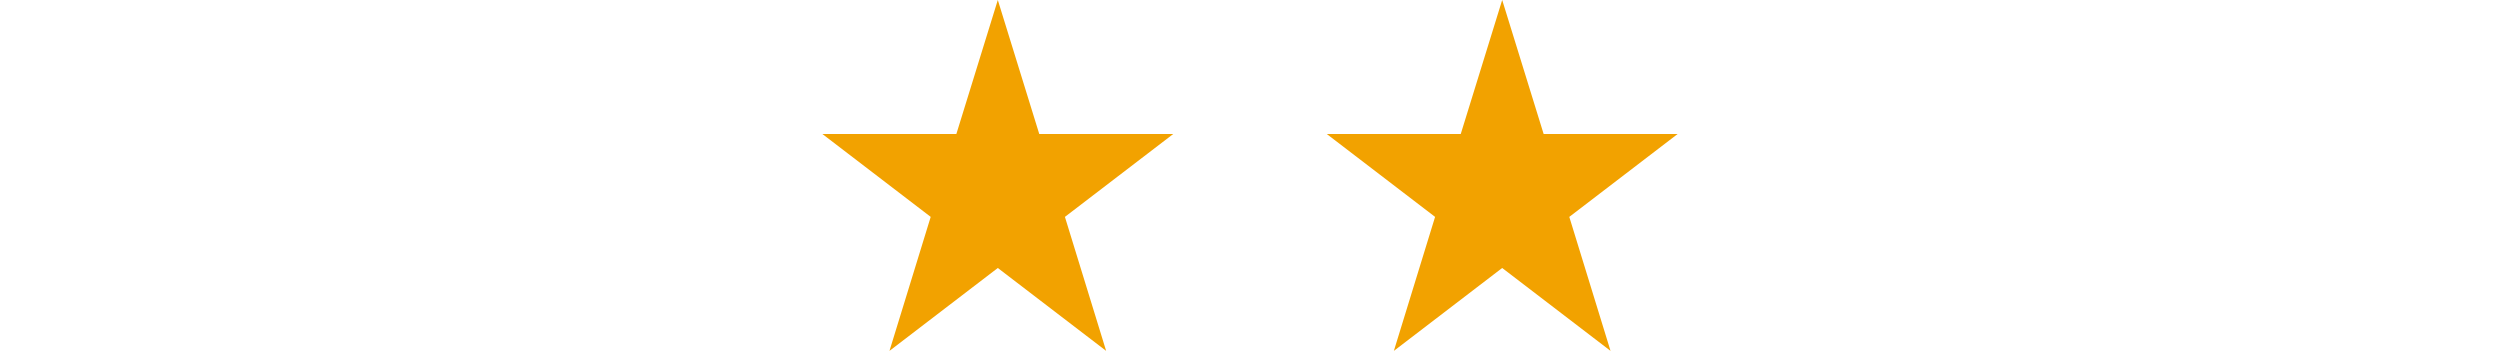
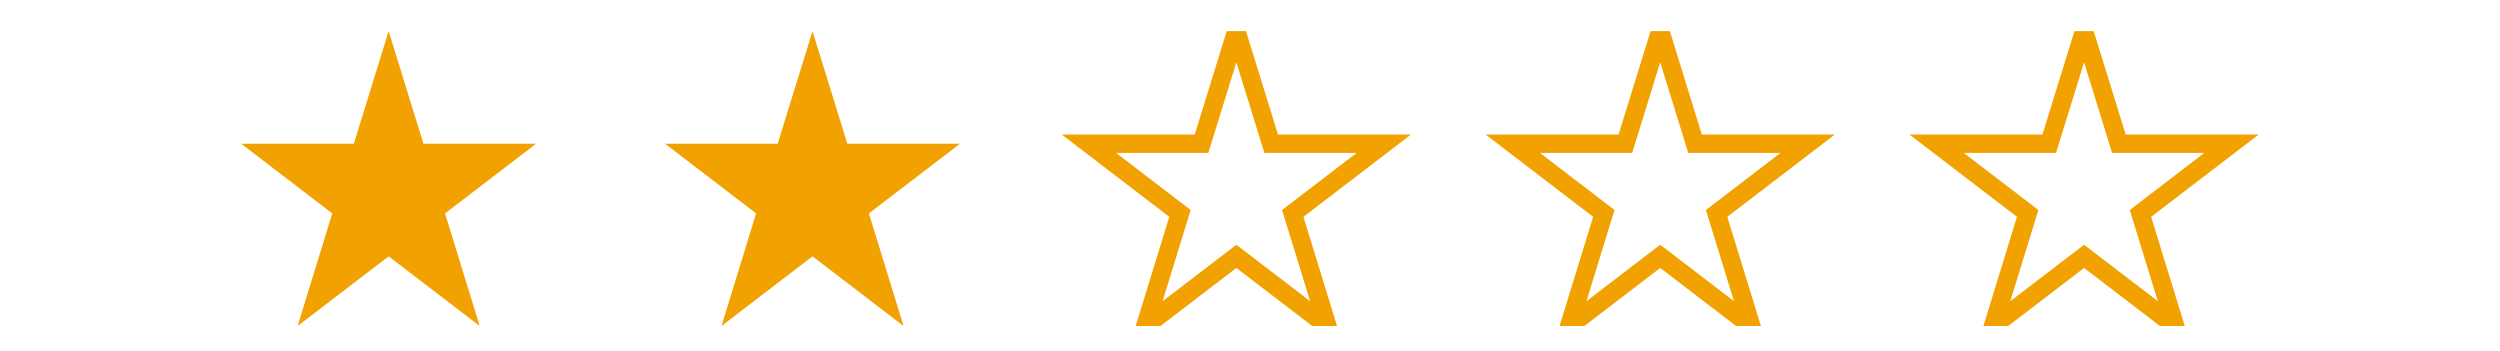
- <svg xmlns="http://www.w3.org/2000/svg" width="114" height="16" viewBox="0 0 39 16">
+ <svg xmlns="http://www.w3.org/2000/svg" width="114" height="16" viewBox="0 0 109.48 19.04">
  <defs>
-     <style>.cls-1{fill:none;}.cls-2{clip-path:url(#clip-path);}.cls-3{fill:#f2a200;}</style>
-     <clipPath id="clip-path">
+     <style>.cls-1,.cls-4{fill:none;}.cls-2{clip-path:url(#clip-path);}.cls-3{fill:#f2a200;}.cls-4{stroke:#f2a200;stroke-miterlimit:10;}</style>
+     <clipPath id="clip-path" transform="translate(0 1.69)">
      <rect class="cls-1" width="114" height="16" />
    </clipPath>
  </defs>
  <g id="圖層_2" data-name="圖層 2">
    <g id="圖層_1-2" data-name="圖層 1">
      <g class="cls-2">
        <g id="stars">
          <g id="star">
-             <path id="Polygon_1" data-name="Polygon 1" class="cls-3" d="M8,0,9.89,6.11H16L11.06,9.89,12.94,16,8,12.22,3.06,16,4.94,9.89,0,6.11H6.11Z" />
+             <path id="Polygon_1" data-name="Polygon 1" class="cls-3" d="M8,0,9.89,6.11H16L11.06,9.89,12.94,16,8,12.22,3.06,16,4.94,9.89,0,6.11H6.11Z" transform="translate(0 1.69)" />
          </g>
          <g id="star-2">
-             <path id="Polygon_1-2" data-name="Polygon 1-2" class="cls-3" d="M31,0l1.89,6.11H39L34.06,9.89,35.94,16,31,12.22,26.06,16l1.88-6.11L23,6.11h6.11Z" />
+             <path id="Polygon_1-2" data-name="Polygon 1-2" class="cls-3" d="M31,0l1.89,6.11H39L34.06,9.89,35.94,16,31,12.22,26.06,16l1.88-6.11L23,6.11h6.11Z" transform="translate(0 1.69)" />
+           </g>
+           <g id="star-3">
+             <path id="Polygon_1-3" data-name="Polygon 1-3" class="cls-4" d="M54,0l1.89,6.11H62L57.06,9.89,58.94,16,54,12.22,49.06,16l1.88-6.11L46,6.11h6.11Z" transform="translate(0 1.69)" />
+           </g>
+           <g id="star-4">
+             <path id="Polygon_1-4" data-name="Polygon 1-4" class="cls-4" d="M77,0l1.89,6.11H85L80.06,9.89,81.94,16,77,12.22,72.06,16l1.88-6.11L69,6.11h6.11Z" transform="translate(0 1.69)" />
+           </g>
+           <g id="star-5">
+             <path id="Polygon_1-5" data-name="Polygon 1-5" class="cls-4" d="M100,0l1.89,6.11H108l-4.94,3.78L104.94,16,100,12.22,95.06,16l1.88-6.11L92,6.11h6.11Z" transform="translate(0 1.69)" />
          </g>
        </g>
      </g>
    </g>
  </g>
</svg>
